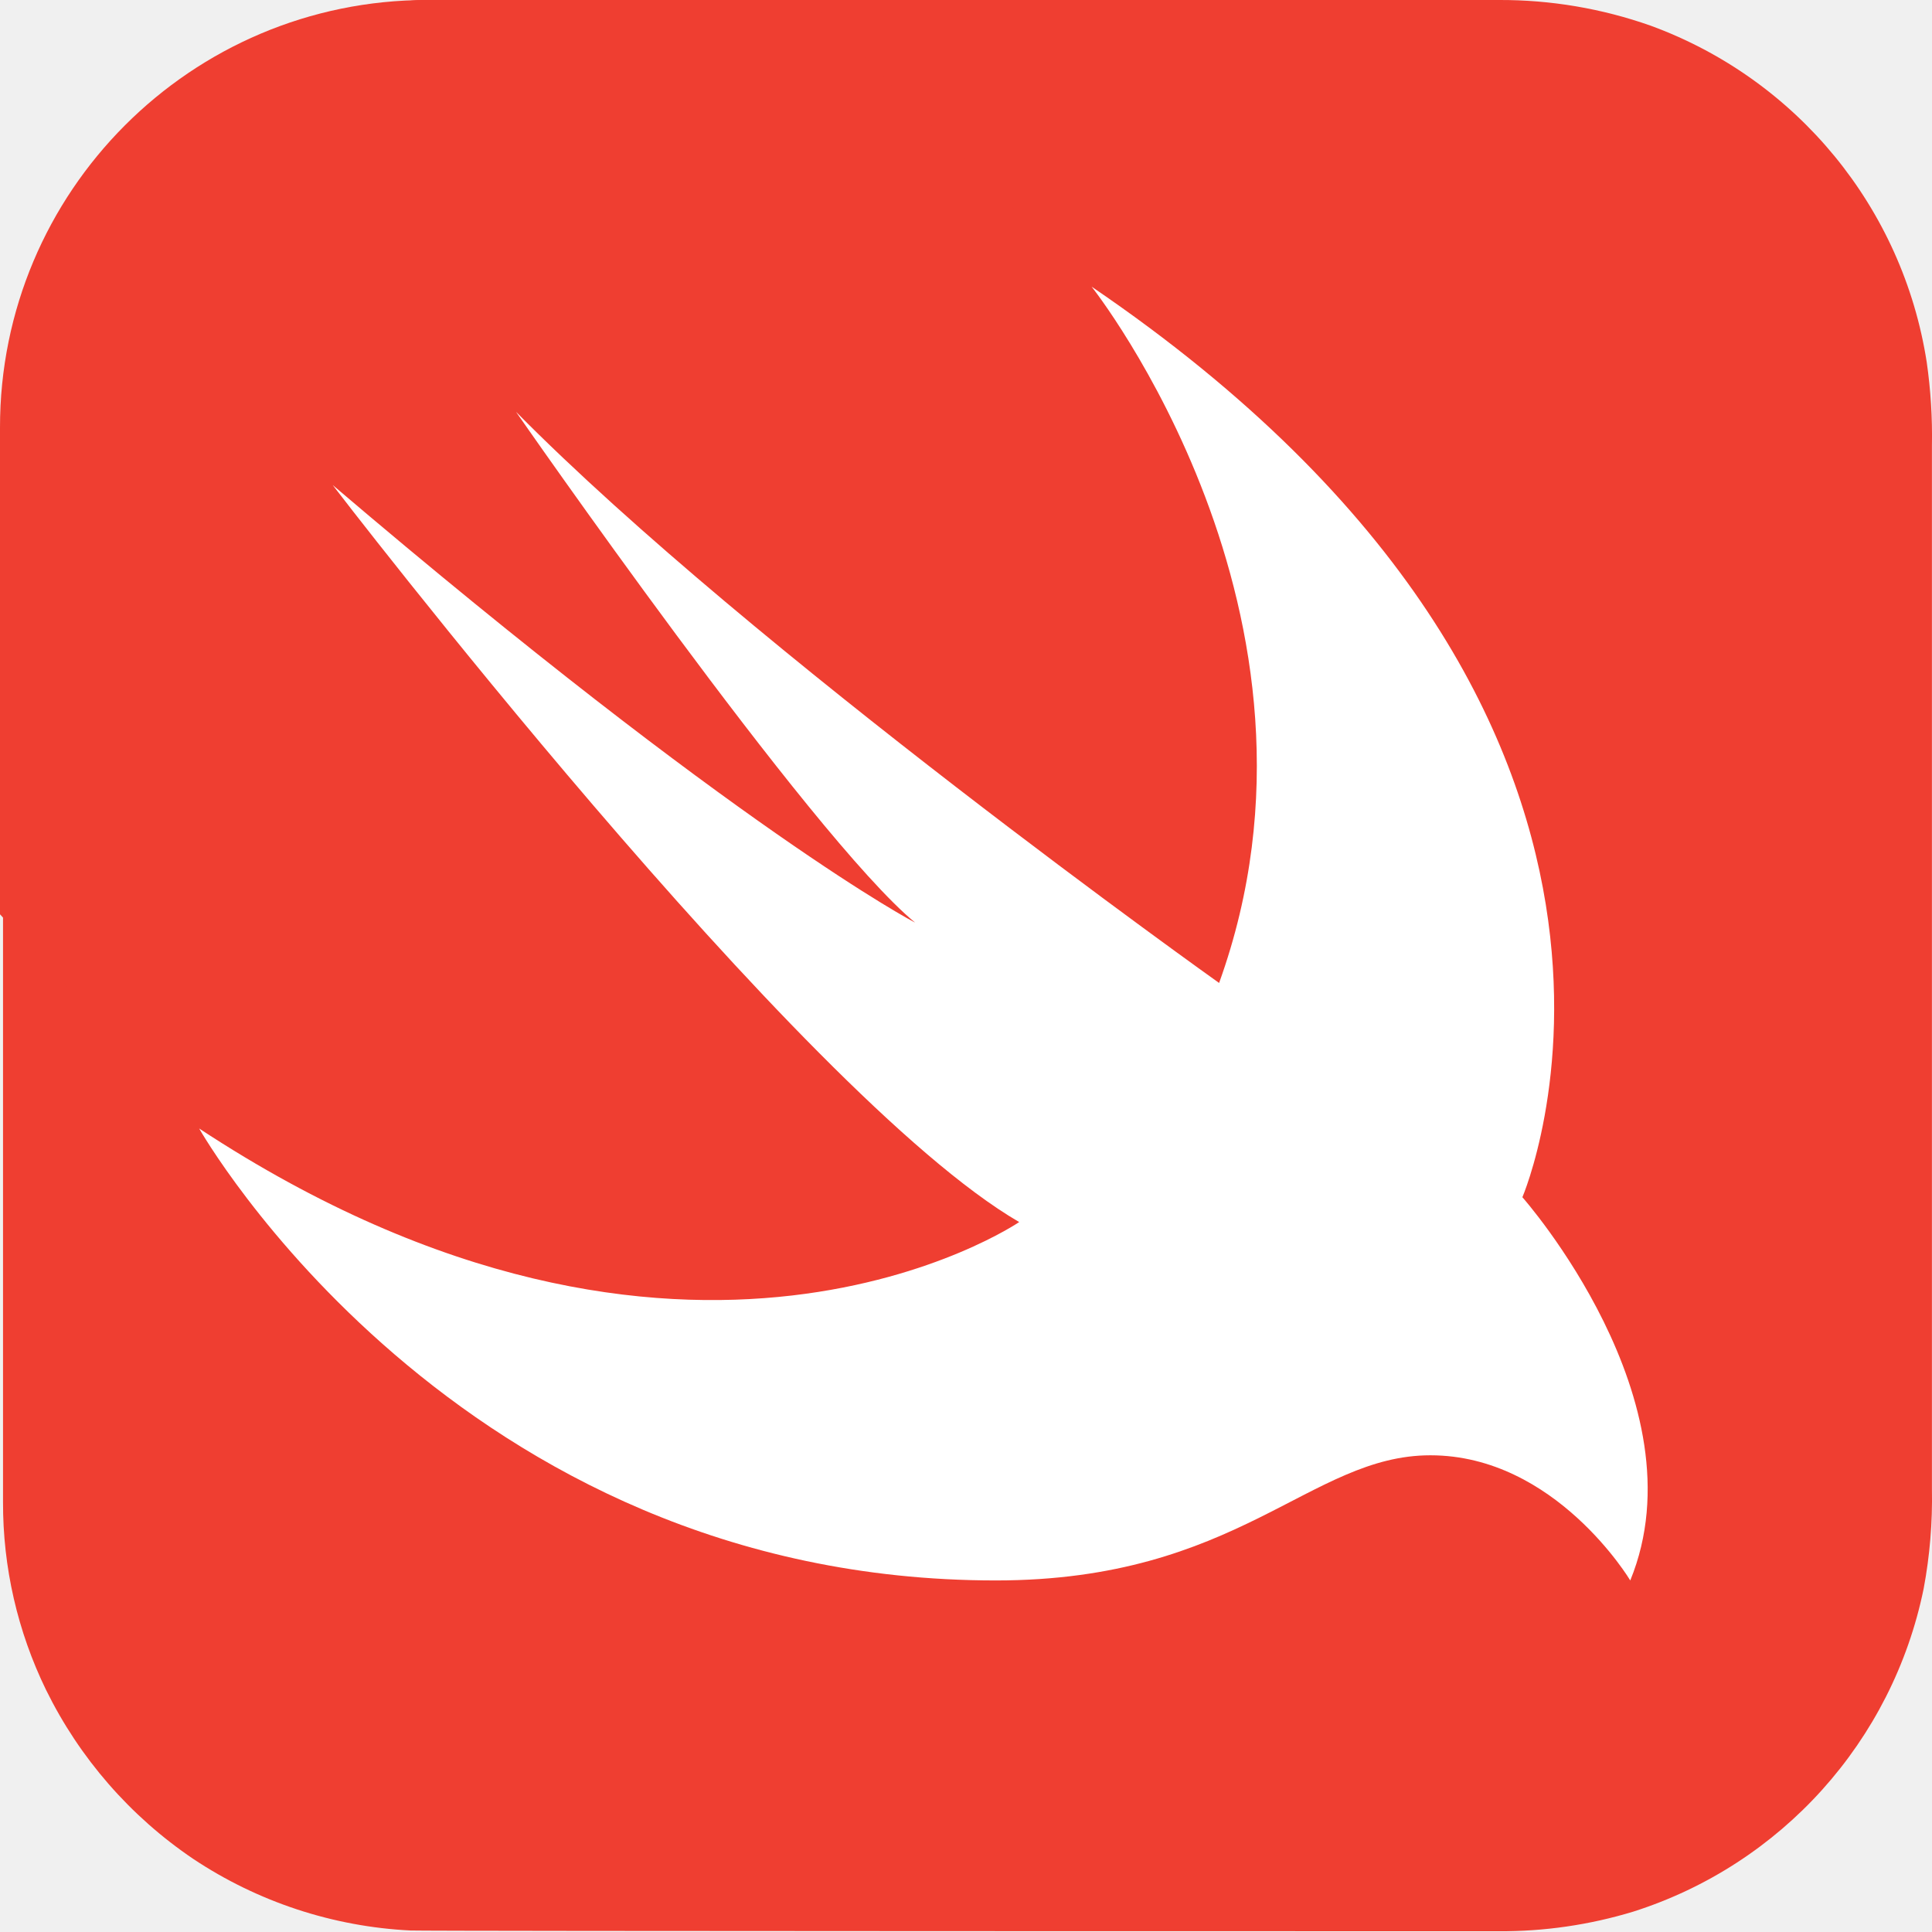
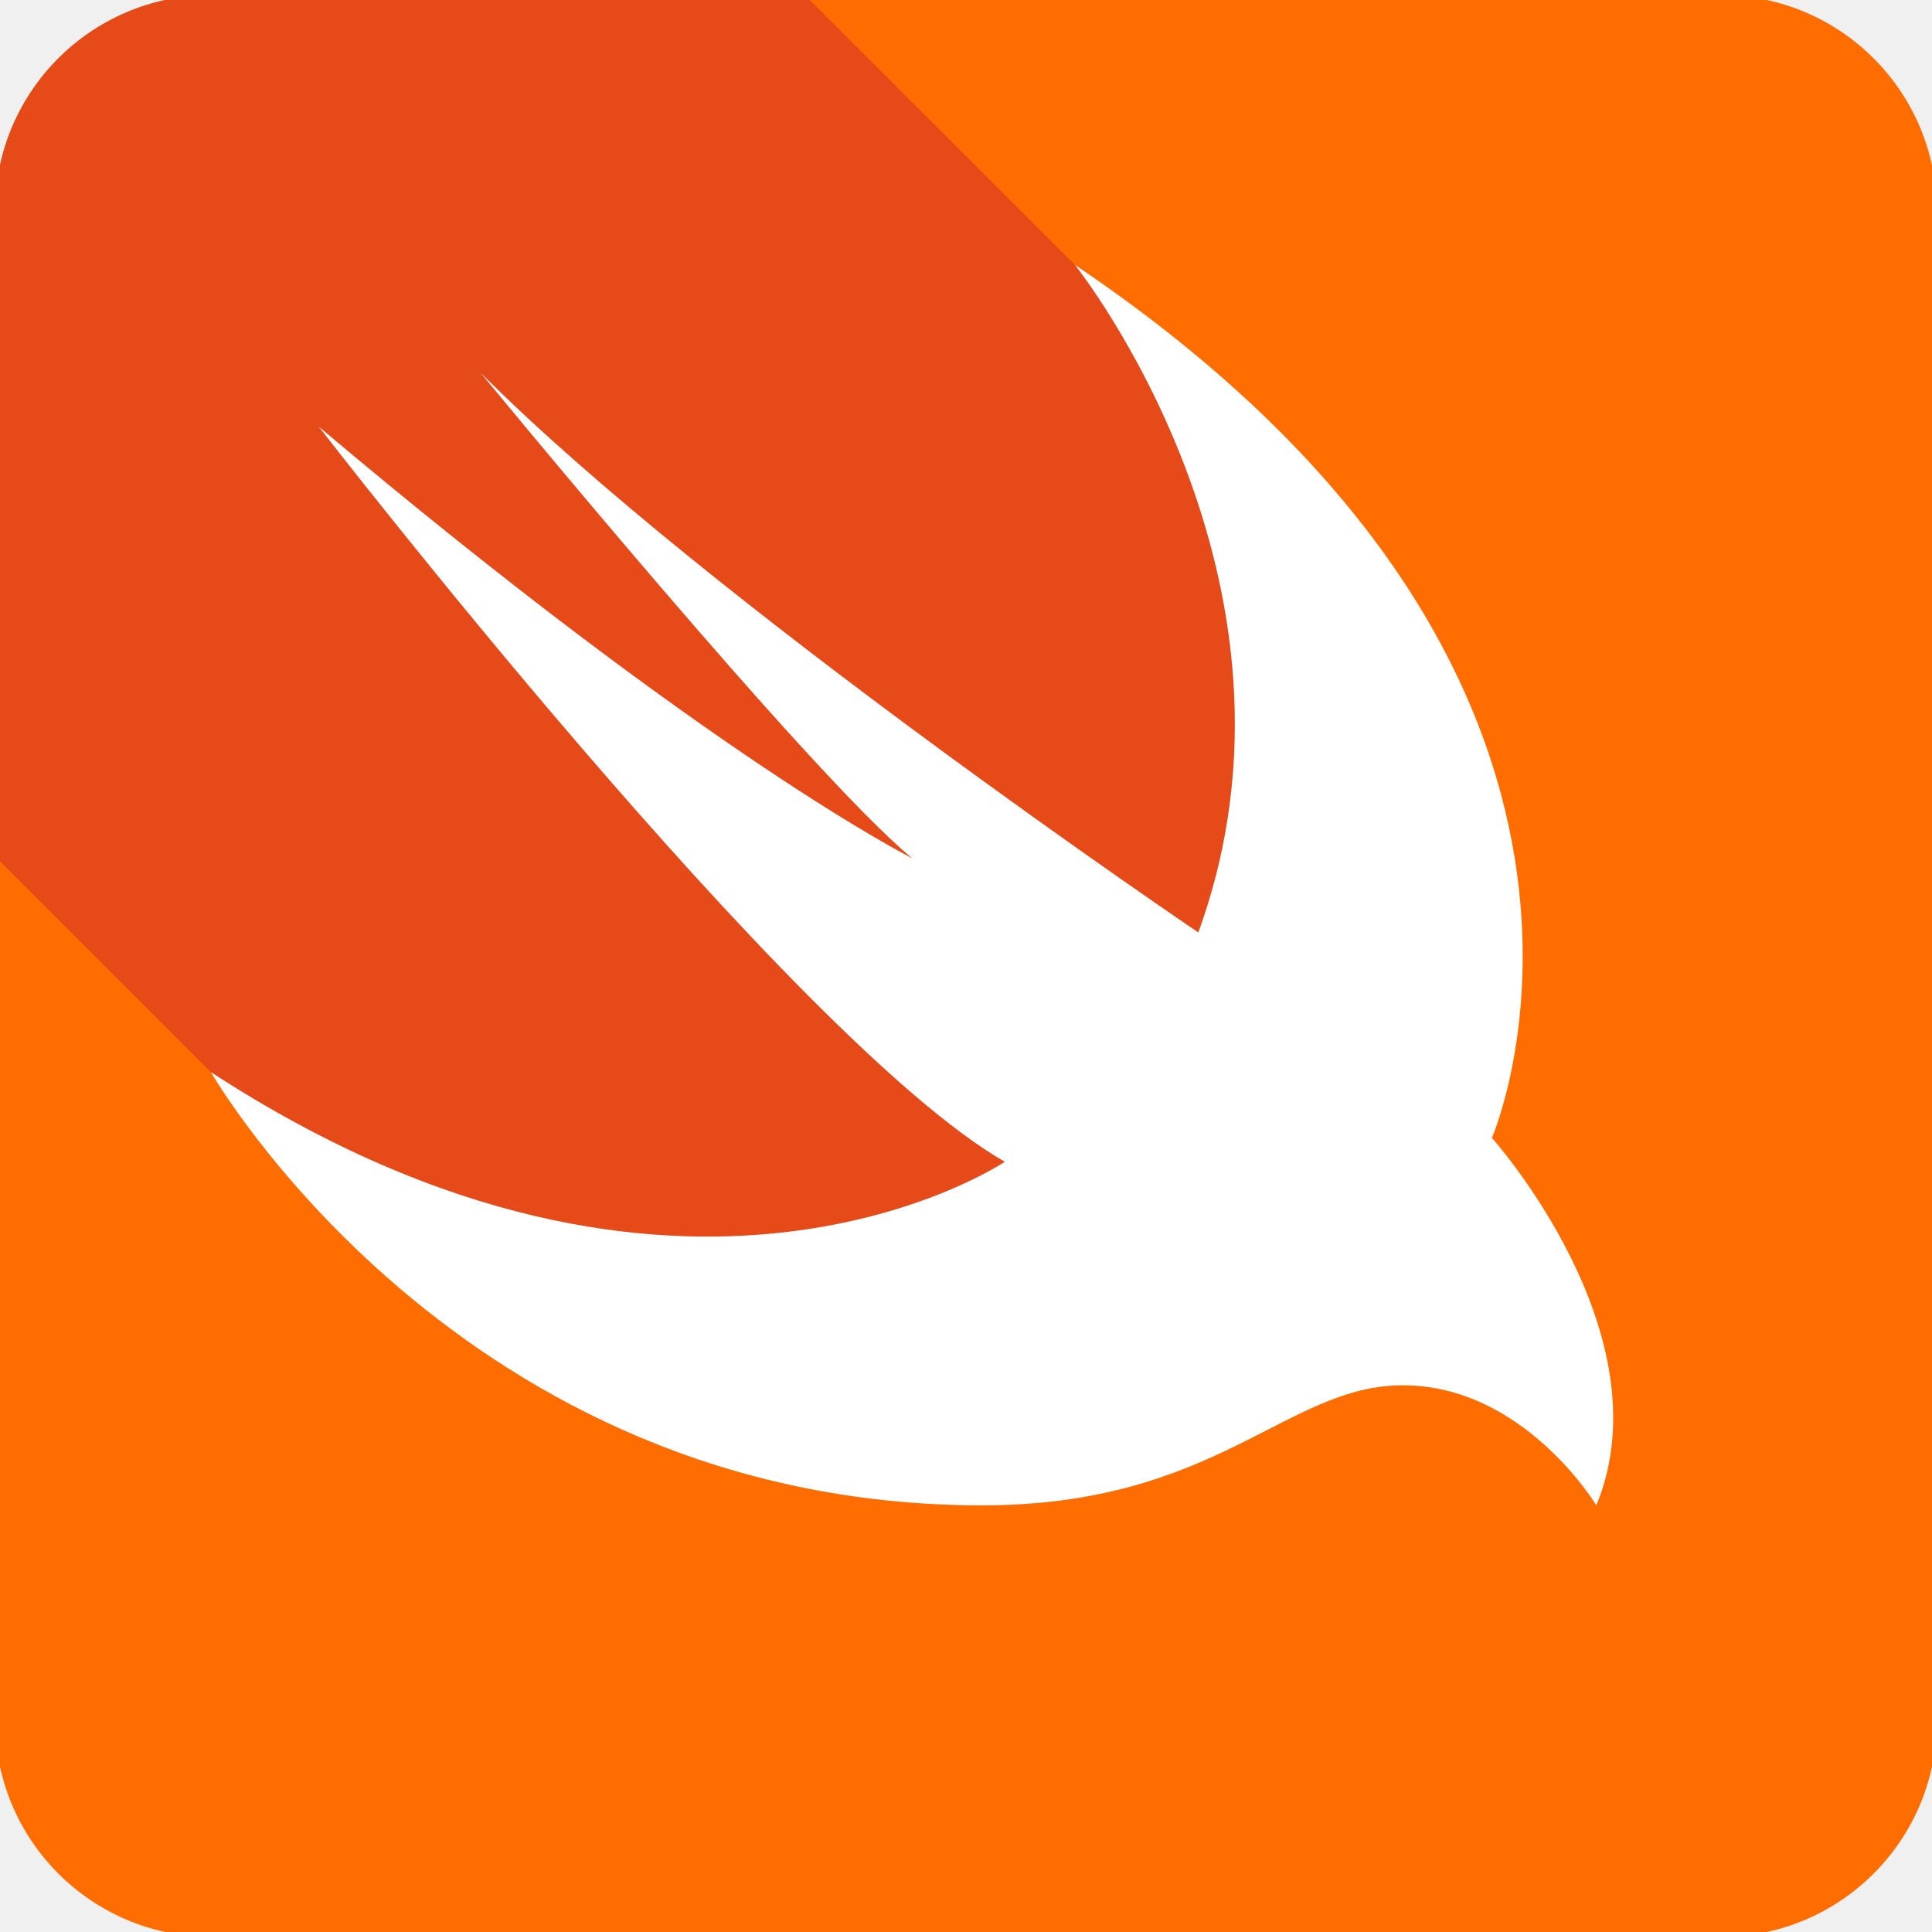
- <svg xmlns="http://www.w3.org/2000/svg" width="111.148" height="111.105" id="swift">
-   <defs>
-     <linearGradient id="a" x1="-7.219" x2="-7.029" y1="4.905" y2="3.833" gradientUnits="objectBoundingBox">
-       <stop offset="0" stop-color="#faae42" />
-       <stop offset="1" stop-color="#ef3e31" />
-     </linearGradient>
-   </defs>
-   <path fill="url(#a)" d="M24.913 0h61.541a25.943 25.943 0 0 1 8.723 1.476 24.644 24.644 0 0 1 15.885 19.357 29.933 29.933 0 0 1 .3 4.817v60.022a28.113 28.113 0 0 1-.477 5.729 24.689 24.689 0 0 1-16.705 18.575 26.091 26.091 0 0 1-7.769 1.128c-1.172 0-61.672 0-62.583-.043a24.765 24.765 0 0 1-12.5-4.123 25.083 25.083 0 0 1-8.463-9.722A24.491 24.491 0 0 1 .392 86.41V24.695a23.038 23.038 0 0 1 2.3-10.633A24.643 24.643 0 0 1 11.068 4.3 24.31 24.31 0 0 1 23.524.087 7.238 7.238 0 0 1 24.913 0Z" data-name="Path 286" transform="translate(-.218)" />
-   <path fill="#ef3e31" d="M93.745 90.88a16.954 16.954 0 0 0-1.3-1.779 18.434 18.434 0 0 0-3.732-3.385 11.426 11.426 0 0 0-5.859-2 10.608 10.608 0 0 0-4.34.694 28.285 28.285 0 0 0-4.036 1.866c-1.519.781-3.038 1.562-4.644 2.213a34.9 34.9 0 0 1-5.946 1.823 38.649 38.649 0 0 1-7.725.608 52.21 52.21 0 0 1-13.718-2.08 51.879 51.879 0 0 1-11.154-4.817 57.511 57.511 0 0 1-8.636-6.123 63.114 63.114 0 0 1-6.163-6.119 67.397 67.397 0 0 1-3.732-4.774 20.242 20.242 0 0 1-1.3-2.04L0 52.6V24.608A24.579 24.579 0 0 1 24.565 0h21.917l16.231 16.492C99.343 41.4 87.495 68.876 87.495 68.876s10.416 11.718 6.25 22.004Z" data-name="Path 287" />
-   <path fill="#fff" d="M62.801 16.492c36.63 24.912 24.782 52.384 24.782 52.384s10.416 11.761 6.206 22.047c0 0-4.3-7.2-11.5-7.2-6.944 0-11.024 7.2-25 7.2-31.118 0-45.831-26-45.831-26 28.037 18.445 47.176 5.382 47.176 5.382-12.629-7.335-39.494-42.4-39.494-42.4 23.393 19.922 33.505 25.173 33.505 25.173-6.033-4.986-22.959-29.386-22.959-29.386C43.227 37.411 70.135 56.55 70.135 56.55c7.639-21.179-7.334-40.058-7.334-40.058Z" data-name="Path 288" />
+ <svg xmlns="http://www.w3.org/2000/svg" viewBox="0,0,256,256" width="144px" height="144px" fill-rule="nonzero">
+   <g transform="translate(-43.52,-43.52) scale(1.34,1.34)">
+     <g fill="none" fill-rule="nonzero" stroke="none" stroke-width="1" stroke-linecap="butt" stroke-linejoin="miter" stroke-miterlimit="10" stroke-dasharray="" stroke-dashoffset="0" font-family="none" font-weight="none" font-size="none" text-anchor="none" style="mix-blend-mode: normal">
+       <g transform="scale(5.33333,5.33333)">
+         <path d="M6,10c0,-2.209 1.791,-4 4,-4h28c2.209,0 4,1.791 4,4v28c0,2.208 -1.791,4 -4,4h-28c-2.209,0 -4,-1.792 -4,-4z" fill="#ff6d00" />
+         <path d="M6,10v11.967l4,4c0,0 11.153,12.881 20,4.033c8.847,-8.848 -3.981,-19 -3.981,-19l-5.005,-5h-11.014c-2.209,0 -4,1.79 -4,4z" fill="#e64a19" />
+         <path d="M26.019,11c11.429,7.698 7.732,16.187 7.732,16.187c0,0 3.25,3.634 1.936,6.813c0,0 -1.34,-2.226 -3.588,-2.226c-2.166,0 -3.44,2.226 -7.8,2.226c-9.708,0 -14.299,-8.033 -14.299,-8.033c8.747,5.7 14.719,1.663 14.719,1.663c-3.941,-2.266 -12.719,-13.63 -12.719,-13.63c7.299,6.155 11,8 11,8c-1.882,-1.542 -8,-9 -8,-9c4.224,4.238 13.307,10.378 13.307,10.378c2.384,-6.544 -2.288,-12.378 -2.288,-12.378z" fill="#ffffff" />
+       </g>
+     </g>
+   </g>
</svg>
